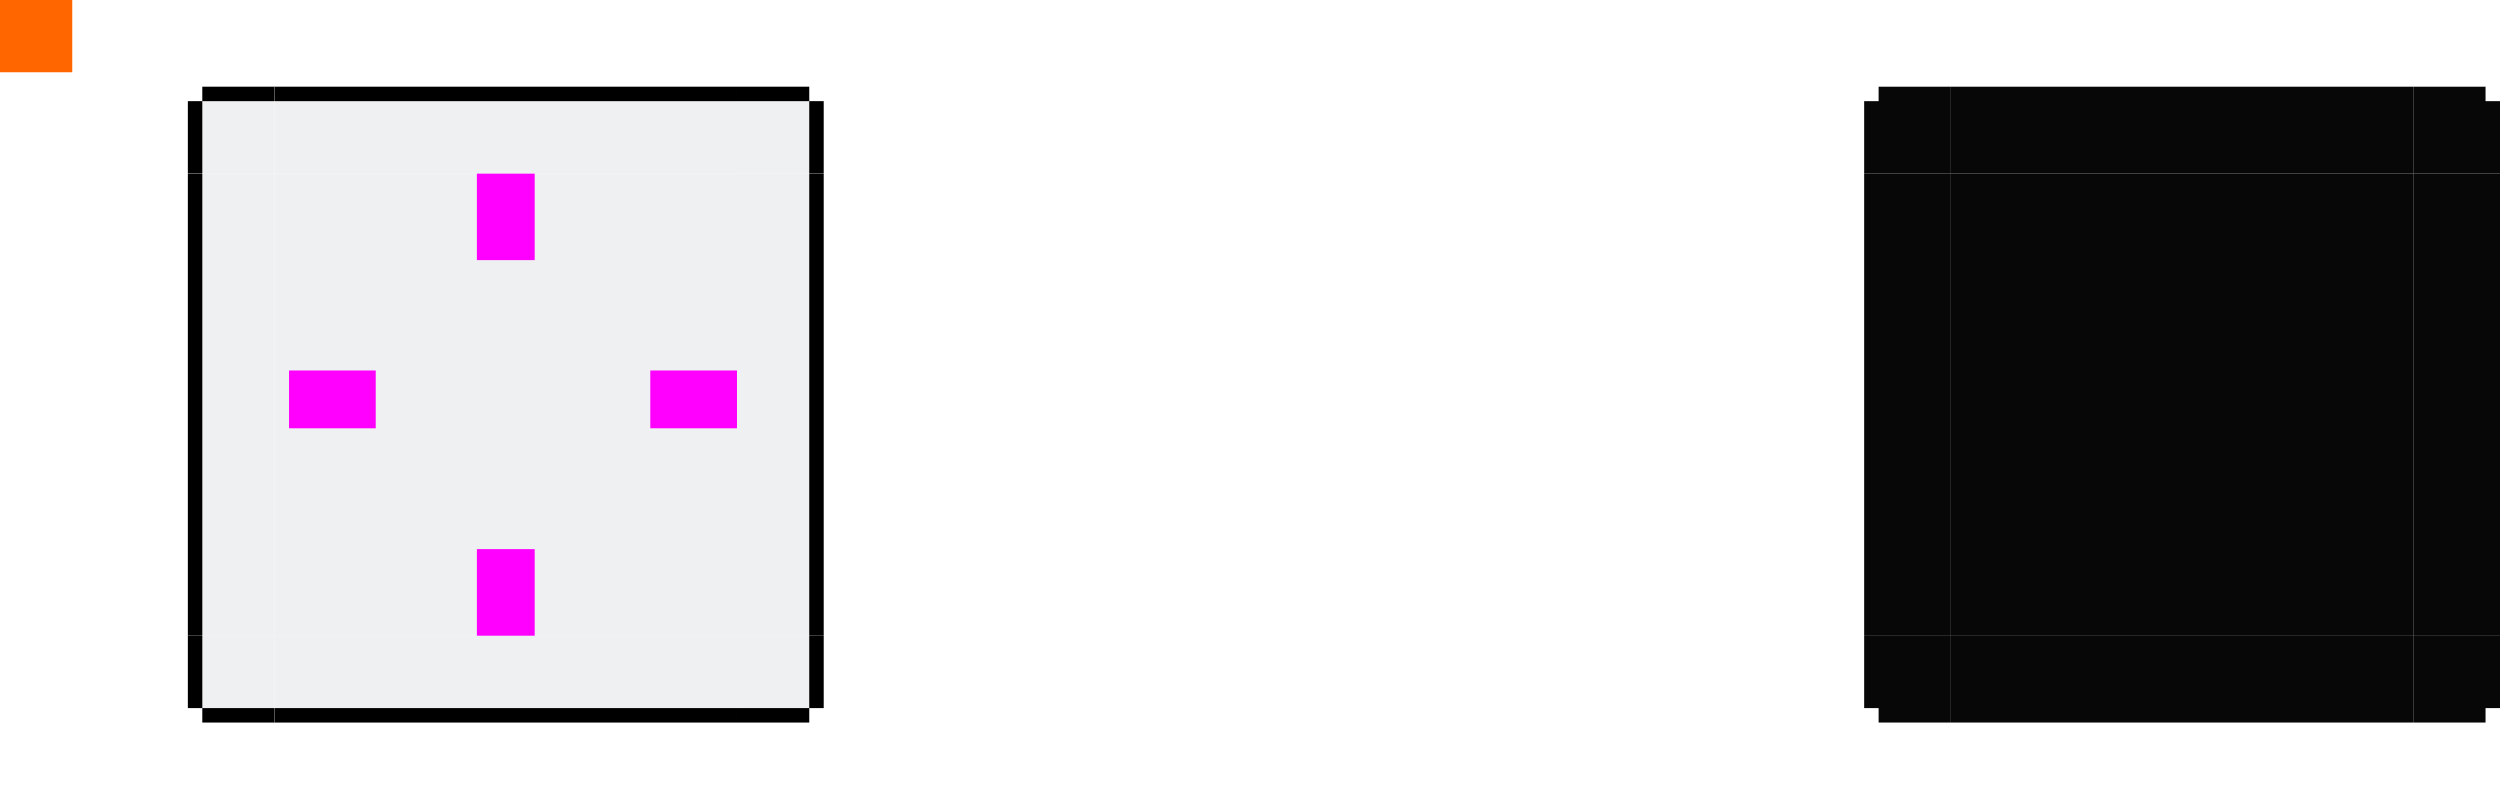
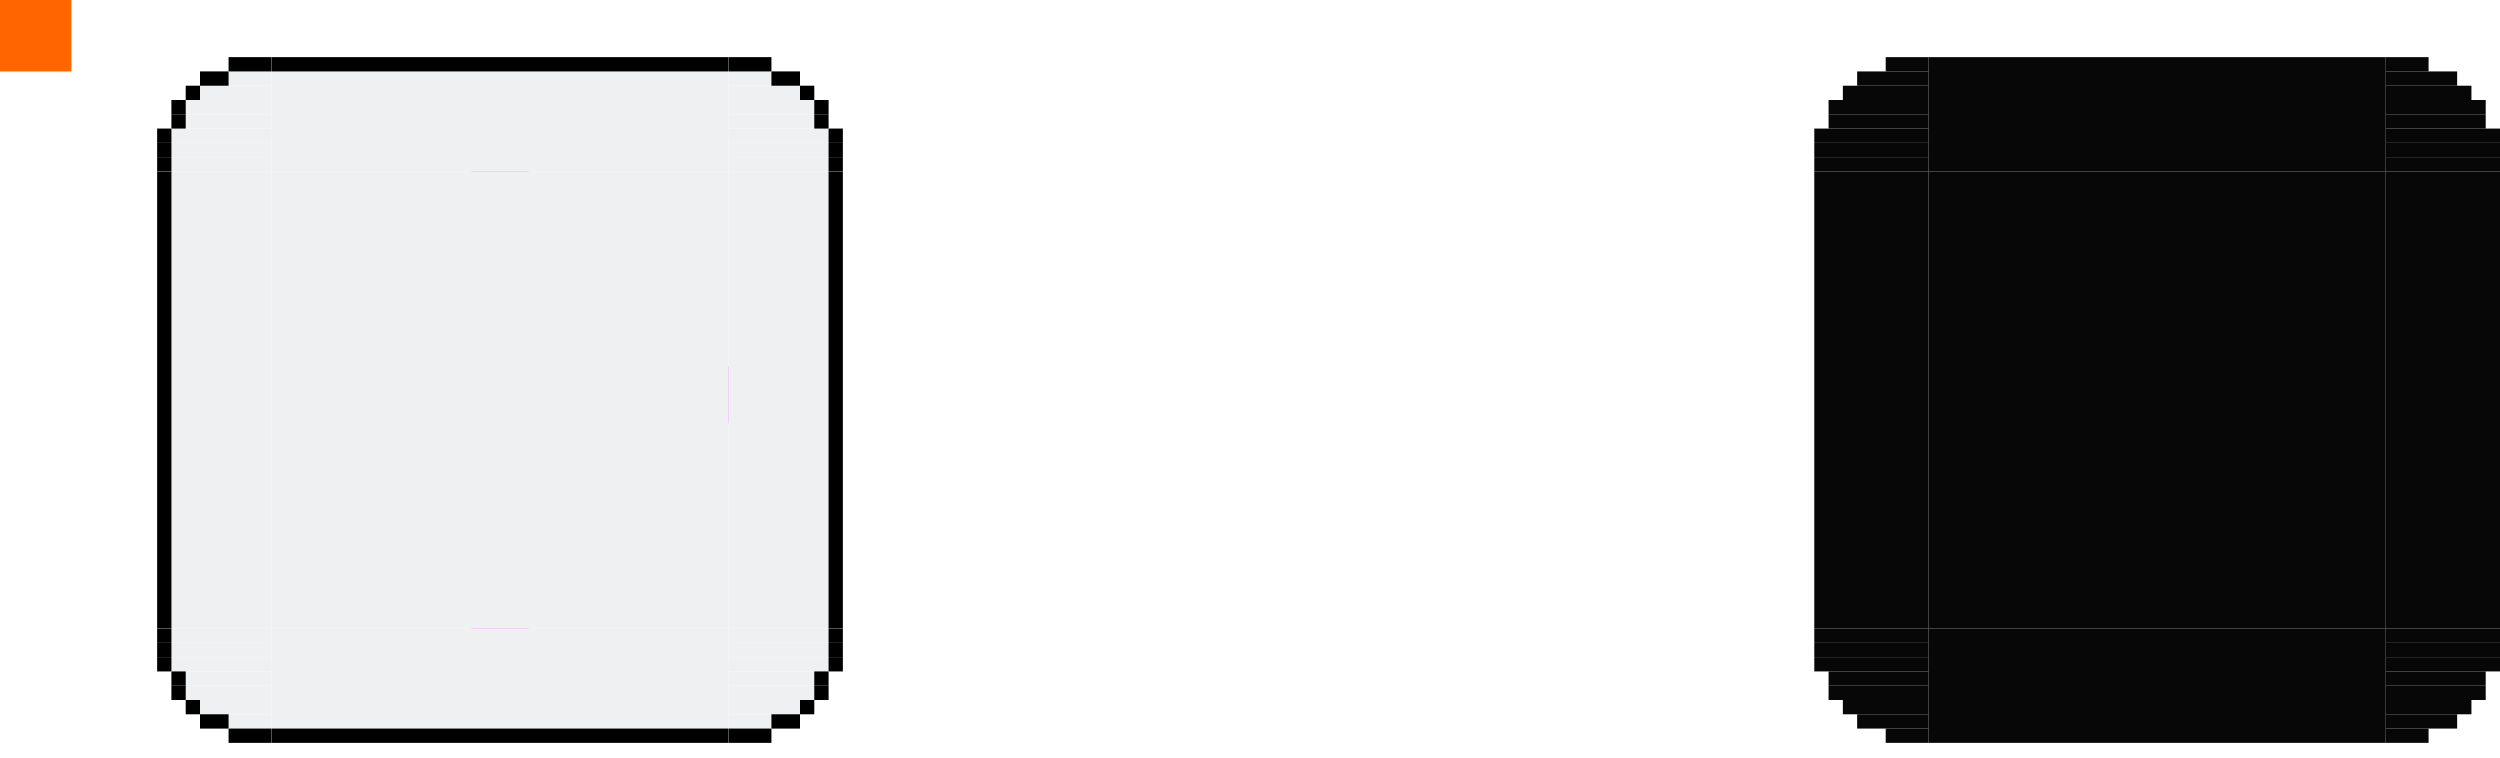
- <svg xmlns="http://www.w3.org/2000/svg" width="173" height="56" viewBox="0 0 173 56" id="svg2" version="1.1">
+ <svg xmlns="http://www.w3.org/2000/svg" width="175" height="53" viewBox="0 0 175 53" id="svg2" version="1.1">
  <defs id="defs4">
    <style type="text/css" id="current-color-scheme">
      .ColorScheme-Text {
        color:#31363b;
        stop-color:#31363b;
      }
      .ColorScheme-Background {
        color:#eff0f1;
        stop-color:#eff0f1;
      }
      .ColorScheme-Highlight {
        color:#3daee9;
        stop-color:#3daee9;
      }
      .ColorScheme-ViewText {
        color:#31363b;
        stop-color:#31363b;
      }
      .ColorScheme-ViewBackground {
        color:#fcfcfc;
        stop-color:#fcfcfc;
      }
      .ColorScheme-ViewHover {
        color:#93cee9;
        stop-color:#93cee9;
      }
      .ColorScheme-ViewFocus{
        color:#3daee9;
        stop-color:#3daee9;
      }
      .ColorScheme-ButtonText {
        color:#31363b;
        stop-color:#31363b;
      }
      .ColorScheme-ButtonBackground {
        color:#eff0f1;
        stop-color:#eff0f1;
      }
      .ColorScheme-ButtonHover {
        color:#93cee9;
        stop-color:#93cee9;
      }
      .ColorScheme-ButtonFocus{
        color:#3daee9;
        stop-color:#3daee9;
      }
      </style>
  </defs>
  <g id="layer1" transform="translate(0,-904.3622)">
    <rect style="opacity:1;fill:#ff6600;fill-opacity:1;stroke:none" id="hint-tile-center" width="5" height="5" x="0" y="904.362" />
-     <g id="center">
-       <rect y="916.362" x="19" height="32" width="32" id="rect4401" style="opacity:1;fill:none;fill-opacity:1;stroke:none" />
-       <rect style="opacity:1;fill:currentColor;fill-opacity:1;stroke:none" id="rect4138" width="32" height="32" x="19" y="916.362" class="ColorScheme-Background" />
-     </g>
    <rect style="fill:#ff00ff;fill-opacity:1;stroke:none" id="hint-top-margin" width="4" height="6" x="33" y="916.362" />
    <rect y="942.362" x="33" height="6" width="4" id="hint-bottom-margin" style="fill:#ff00ff;fill-opacity:1;stroke:none" />
    <rect y="930" x="45" height="4" width="6" id="hint-right-margin" style="fill:#ff00ff;fill-opacity:1;stroke:none" />
    <rect style="fill:#ff00ff;fill-opacity:1;stroke:none" id="hint-left-margin" width="6" height="4" x="20" y="930" />
+   </g>
+   <g id="protea-background-frame">
+     <g id="topleft">
+       <rect x="16" y="4" width="3" height="1" class="ColorScheme-Background" style="opacity:1;fill:currentColor;fill-opacity:1;stroke:none" />
+       <rect x="14" y="5" width="5" height="1" class="ColorScheme-Background" style="opacity:1;fill:currentColor;fill-opacity:1;stroke:none" />
+       <rect x="13" y="6" width="6" height="1" class="ColorScheme-Background" style="opacity:1;fill:currentColor;fill-opacity:1;stroke:none" />
+       <rect x="12" y="7" width="7" height="1" class="ColorScheme-Background" style="opacity:1;fill:currentColor;fill-opacity:1;stroke:none" />
+       <rect x="12" y="8" width="7" height="1" class="ColorScheme-Background" style="opacity:1;fill:currentColor;fill-opacity:1;stroke:none" />
+       <rect x="11" y="9" width="8" height="1" class="ColorScheme-Background" style="opacity:1;fill:currentColor;fill-opacity:1;stroke:none" />
+       <rect x="11" y="10" width="8" height="1" class="ColorScheme-Background" style="opacity:1;fill:currentColor;fill-opacity:1;stroke:none" />
+       <rect x="11" y="11" width="8" height="1" class="ColorScheme-Background" style="opacity:1;fill:currentColor;fill-opacity:1;stroke:none" />
+       <rect x="16" y="4" width="3" height="1" class="ColorScheme-Frame" style="fill:currentColor;stroke:none" />
+       <rect x="14" y="5" width="2" height="1" class="ColorScheme-Frame" style="fill:currentColor;stroke:none" />
+       <rect x="13" y="6" width="1" height="1" class="ColorScheme-Frame" style="fill:currentColor;stroke:none" />
+       <rect x="12" y="7" width="1" height="1" class="ColorScheme-Frame" style="fill:currentColor;stroke:none" />
+       <rect x="12" y="8" width="1" height="1" class="ColorScheme-Frame" style="fill:currentColor;stroke:none" />
+       <rect x="11" y="9" width="1" height="1" class="ColorScheme-Frame" style="fill:currentColor;stroke:none" />
+       <rect x="11" y="10" width="1" height="1" class="ColorScheme-Frame" style="fill:currentColor;stroke:none" />
+       <rect x="11" y="11" width="1" height="1" class="ColorScheme-Frame" style="fill:currentColor;stroke:none" />
+     </g>
    <g id="topright">
-       <path style="fill:currentColor;fill-opacity:1" d="m 51,910.362 0,1 0,4 0,1 1,0 1,0 3,0 1,0 0,-1 0,-4 -1,-2e-5 0,-1 -3,0 -1,0 z" id="rect4177" class="ColorScheme-Background" />
-       <path id="path4842" d="m 51,910.362 0,1 3,0 1,0 1,0 0,1 0,1 0,3 1,0 0,-3 0,-1 0,-1 -1,0 0,-1 -1,0 -1,0 z" style="fill:currentColor;fill-rule:evenodd;stroke:none" class="ColorScheme-Frame" />
-     </g>
-     <g id="mask-top" transform="matrix(1,0,0,1.200001,116,-182.0733)" style="stroke-width:0.913">
-       <rect transform="matrix(0,-1,-1,0,0,0)" style="opacity:0.97;fill:#000000;fill-opacity:1;stroke:none;stroke-width:0.833" id="rect4265" width="5" height="32" x="-915.362" y="-51" />
-     </g>
-     <g id="mask-topleft" transform="translate(116,0)">
-       <path style="opacity:0.97;fill:#000000;fill-opacity:1" d="M 130,6 V 7 L 129,7 v 5 h 6 V 6 Z" transform="translate(-116,904.3622)" id="path4277" />
-     </g>
-     <g id="mask-topright" transform="translate(116,0)">
-       <path style="opacity:0.97;fill:#000000;fill-opacity:1" d="m 167,6 v 6 h 6 V 7 l -1,-2.02e-5 V 6 Z" transform="translate(-116,904.3622)" id="path4287" />
-     </g>
-     <g id="mask-bottom" transform="translate(116,0)">
-       <rect y="-51" x="948.362" height="32" width="6" id="rect4291" style="opacity:0.97;fill:#000000;fill-opacity:1;stroke:none" transform="rotate(90)" />
-     </g>
-     <g id="mask-bottomleft" transform="translate(116,0)">
-       <path style="opacity:0.97;fill:#000000;fill-opacity:1" d="m 129,44 v 5 l 1,-2e-5 V 50 h 5 v -6 z" transform="translate(-116,904.3622)" id="path4303" />
-     </g>
-     <g id="mask-bottomright" transform="translate(116,0)">
-       <path style="opacity:0.97;fill:#000000;fill-opacity:1" d="m 167,44 v 6 h 5 v -1 l 1,2e-5 v -5 z" transform="translate(-116,904.3622)" id="path4313" />
-     </g>
-     <g id="mask-left" transform="translate(116,0)">
-       <rect y="916.362" x="-19" height="32" width="6" id="rect4317" style="opacity:0.97;fill:#000000;fill-opacity:1;stroke:none" transform="scale(-1,1)" />
-     </g>
-     <g id="mask-right" transform="matrix(1.2,0,0,1,104.6,0)" style="stroke-width:0.913">
-       <rect style="opacity:0.97;fill:#000000;fill-opacity:1;stroke:none;stroke-width:0.833" id="rect4323" width="5" height="32" x="52" y="916.362" />
-     </g>
-     <g id="mask-center" transform="translate(116,0)">
-       <rect style="opacity:1;fill:none;fill-opacity:1;stroke:none" id="rect4329" width="32" height="32" x="19" y="916.362" />
-       <rect y="916.362" x="19" height="32" width="32" id="rect4331" style="opacity:0.97;fill:#000000;fill-opacity:1;stroke:none" />
+       <rect x="51" y="4" width="3" height="1" class="ColorScheme-Background" style="opacity:1;fill:currentColor;fill-opacity:1;stroke:none" />
+       <rect x="51" y="5" width="5" height="1" class="ColorScheme-Background" style="opacity:1;fill:currentColor;fill-opacity:1;stroke:none" />
+       <rect x="51" y="6" width="6" height="1" class="ColorScheme-Background" style="opacity:1;fill:currentColor;fill-opacity:1;stroke:none" />
+       <rect x="51" y="7" width="7" height="1" class="ColorScheme-Background" style="opacity:1;fill:currentColor;fill-opacity:1;stroke:none" />
+       <rect x="51" y="8" width="7" height="1" class="ColorScheme-Background" style="opacity:1;fill:currentColor;fill-opacity:1;stroke:none" />
+       <rect x="51" y="9" width="8" height="1" class="ColorScheme-Background" style="opacity:1;fill:currentColor;fill-opacity:1;stroke:none" />
+       <rect x="51" y="10" width="8" height="1" class="ColorScheme-Background" style="opacity:1;fill:currentColor;fill-opacity:1;stroke:none" />
+       <rect x="51" y="11" width="8" height="1" class="ColorScheme-Background" style="opacity:1;fill:currentColor;fill-opacity:1;stroke:none" />
+       <rect x="51" y="4" width="3" height="1" class="ColorScheme-Frame" style="fill:currentColor;stroke:none" />
+       <rect x="54" y="5" width="2" height="1" class="ColorScheme-Frame" style="fill:currentColor;stroke:none" />
+       <rect x="56" y="6" width="1" height="1" class="ColorScheme-Frame" style="fill:currentColor;stroke:none" />
+       <rect x="57" y="7" width="1" height="1" class="ColorScheme-Frame" style="fill:currentColor;stroke:none" />
+       <rect x="57" y="8" width="1" height="1" class="ColorScheme-Frame" style="fill:currentColor;stroke:none" />
+       <rect x="58" y="9" width="1" height="1" class="ColorScheme-Frame" style="fill:currentColor;stroke:none" />
+       <rect x="58" y="10" width="1" height="1" class="ColorScheme-Frame" style="fill:currentColor;stroke:none" />
+       <rect x="58" y="11" width="1" height="1" class="ColorScheme-Frame" style="fill:currentColor;stroke:none" />
+     </g>
+     <g id="bottomleft">
+       <rect x="16" y="51" width="3" height="1" class="ColorScheme-Background" style="opacity:1;fill:currentColor;fill-opacity:1;stroke:none" />
+       <rect x="14" y="50" width="5" height="1" class="ColorScheme-Background" style="opacity:1;fill:currentColor;fill-opacity:1;stroke:none" />
+       <rect x="13" y="49" width="6" height="1" class="ColorScheme-Background" style="opacity:1;fill:currentColor;fill-opacity:1;stroke:none" />
+       <rect x="12" y="48" width="7" height="1" class="ColorScheme-Background" style="opacity:1;fill:currentColor;fill-opacity:1;stroke:none" />
+       <rect x="12" y="47" width="7" height="1" class="ColorScheme-Background" style="opacity:1;fill:currentColor;fill-opacity:1;stroke:none" />
+       <rect x="11" y="46" width="8" height="1" class="ColorScheme-Background" style="opacity:1;fill:currentColor;fill-opacity:1;stroke:none" />
+       <rect x="11" y="45" width="8" height="1" class="ColorScheme-Background" style="opacity:1;fill:currentColor;fill-opacity:1;stroke:none" />
+       <rect x="11" y="44" width="8" height="1" class="ColorScheme-Background" style="opacity:1;fill:currentColor;fill-opacity:1;stroke:none" />
+       <rect x="16" y="51" width="3" height="1" class="ColorScheme-Frame" style="fill:currentColor;stroke:none" />
+       <rect x="14" y="50" width="2" height="1" class="ColorScheme-Frame" style="fill:currentColor;stroke:none" />
+       <rect x="13" y="49" width="1" height="1" class="ColorScheme-Frame" style="fill:currentColor;stroke:none" />
+       <rect x="12" y="48" width="1" height="1" class="ColorScheme-Frame" style="fill:currentColor;stroke:none" />
+       <rect x="12" y="47" width="1" height="1" class="ColorScheme-Frame" style="fill:currentColor;stroke:none" />
+       <rect x="11" y="46" width="1" height="1" class="ColorScheme-Frame" style="fill:currentColor;stroke:none" />
+       <rect x="11" y="45" width="1" height="1" class="ColorScheme-Frame" style="fill:currentColor;stroke:none" />
+       <rect x="11" y="44" width="1" height="1" class="ColorScheme-Frame" style="fill:currentColor;stroke:none" />
+     </g>
+     <g id="bottomright">
+       <rect x="51" y="51" width="3" height="1" class="ColorScheme-Background" style="opacity:1;fill:currentColor;fill-opacity:1;stroke:none" />
+       <rect x="51" y="50" width="5" height="1" class="ColorScheme-Background" style="opacity:1;fill:currentColor;fill-opacity:1;stroke:none" />
+       <rect x="51" y="49" width="6" height="1" class="ColorScheme-Background" style="opacity:1;fill:currentColor;fill-opacity:1;stroke:none" />
+       <rect x="51" y="48" width="7" height="1" class="ColorScheme-Background" style="opacity:1;fill:currentColor;fill-opacity:1;stroke:none" />
+       <rect x="51" y="47" width="7" height="1" class="ColorScheme-Background" style="opacity:1;fill:currentColor;fill-opacity:1;stroke:none" />
+       <rect x="51" y="46" width="8" height="1" class="ColorScheme-Background" style="opacity:1;fill:currentColor;fill-opacity:1;stroke:none" />
+       <rect x="51" y="45" width="8" height="1" class="ColorScheme-Background" style="opacity:1;fill:currentColor;fill-opacity:1;stroke:none" />
+       <rect x="51" y="44" width="8" height="1" class="ColorScheme-Background" style="opacity:1;fill:currentColor;fill-opacity:1;stroke:none" />
+       <rect x="51" y="51" width="3" height="1" class="ColorScheme-Frame" style="fill:currentColor;stroke:none" />
+       <rect x="54" y="50" width="2" height="1" class="ColorScheme-Frame" style="fill:currentColor;stroke:none" />
+       <rect x="56" y="49" width="1" height="1" class="ColorScheme-Frame" style="fill:currentColor;stroke:none" />
+       <rect x="57" y="48" width="1" height="1" class="ColorScheme-Frame" style="fill:currentColor;stroke:none" />
+       <rect x="57" y="47" width="1" height="1" class="ColorScheme-Frame" style="fill:currentColor;stroke:none" />
+       <rect x="58" y="46" width="1" height="1" class="ColorScheme-Frame" style="fill:currentColor;stroke:none" />
+       <rect x="58" y="45" width="1" height="1" class="ColorScheme-Frame" style="fill:currentColor;stroke:none" />
+       <rect x="58" y="44" width="1" height="1" class="ColorScheme-Frame" style="fill:currentColor;stroke:none" />
+     </g>
+     <g id="top">
+       <rect x="19" y="4" width="32" height="8" class="ColorScheme-Background" style="opacity:1;fill:currentColor;fill-opacity:1;stroke:none" />
+       <rect x="19" y="4" width="32" height="1" class="ColorScheme-Frame" style="fill:currentColor;stroke:none" />
+     </g>
+     <g id="bottom">
+       <rect x="19" y="44" width="32" height="8" class="ColorScheme-Background" style="opacity:1;fill:currentColor;fill-opacity:1;stroke:none" />
+       <rect x="19" y="51" width="32" height="1" class="ColorScheme-Frame" style="fill:currentColor;stroke:none" />
+     </g>
+     <g id="left">
+       <rect x="11" y="12" width="8" height="32" class="ColorScheme-Background" style="opacity:1;fill:currentColor;fill-opacity:1;stroke:none" />
+       <rect x="11" y="12" width="1" height="32" class="ColorScheme-Frame" style="fill:currentColor;stroke:none" />
    </g>
    <g id="right">
-       <rect y="916.362" x="51" height="32" width="6" id="rect4140" style="fill:currentColor;fill-opacity:1;stroke:none" class="ColorScheme-Background" />
-       <rect y="916.362" x="56" height="32" width="1" id="rect4902-0" style="fill:currentColor;stroke:none" class="ColorScheme-Frame" />
-     </g>
-     <g id="top" transform="matrix(0,-1,1,0,-897.3622,967.3621)">
-       <rect class="ColorScheme-Background" style="fill:currentColor;fill-opacity:1;stroke:none" id="rect3146" width="6" height="32" x="51" y="916.362" />
-       <rect style="fill:currentColor;stroke:none" id="rect3148" width="1" height="32" x="56" y="916.362" class="ColorScheme-Frame" />
-     </g>
-     <g id="bottom" transform="matrix(0,1,-1,0,967.3622,897.3622)">
-       <rect class="ColorScheme-Background" style="fill:currentColor;fill-opacity:1;stroke:none" id="rect3152" width="6" height="32" x="51" y="916.362" />
-       <rect style="fill:currentColor;stroke:none" id="rect3154" width="1" height="32" x="56" y="916.362" class="ColorScheme-Frame" />
-     </g>
-     <g transform="matrix(-1,0,0,-1,69.99998,1864.724)" id="left">
-       <rect y="916.362" x="51" height="32" width="6" id="rect3164" style="fill:currentColor;fill-opacity:1;stroke:none" class="ColorScheme-Background" />
-       <rect y="916.362" x="56" height="32" width="1" id="rect3166" style="fill:currentColor;stroke:none" class="ColorScheme-Frame" />
-     </g>
-     <g id="bottomright" transform="matrix(0,1,-1,0,967.3622,897.3622)">
-       <path class="ColorScheme-Background" id="path3176" d="m 51,910.362 0,1 0,4 0,1 1,0 1,0 3,0 1,0 0,-1 0,-4 -1,-2e-5 0,-1 -3,0 -1,0 z" style="fill:currentColor;fill-opacity:1" />
-       <path style="fill:currentColor;fill-rule:evenodd;stroke:none" d="m 51,910.362 0,1 3,0 1,0 1,0 0,1 0,1 0,3 1,0 0,-3 0,-1 0,-1 -1,0 0,-1 -1,0 -1,0 z" id="path3178" class="ColorScheme-Frame" />
-     </g>
-     <g transform="matrix(-1,0,0,-1,70,1864.724)" id="bottomleft">
-       <path style="fill:currentColor;fill-opacity:1" d="m 51,910.362 0,1 0,4 0,1 1,0 1,0 3,0 1,0 0,-1 0,-4 -1,-2e-5 0,-1 -3,0 -1,0 z" id="path3182" class="ColorScheme-Background" />
-       <path id="path3184" d="m 51,910.362 0,1 3,0 1,0 1,0 0,1 0,1 0,3 1,0 0,-3 0,-1 0,-1 -1,0 0,-1 -1,0 -1,0 z" style="fill:currentColor;fill-rule:evenodd;stroke:none" class="ColorScheme-Frame" />
-     </g>
-     <g id="topleft" transform="matrix(0,-1,1,0,-897.3622,967.3622)">
-       <path class="ColorScheme-Background" id="path3188" d="m 51,910.362 0,1 0,4 0,1 1,0 1,0 3,0 1,0 0,-1 0,-4 -1,-2e-5 0,-1 -3,0 -1,0 z" style="fill:currentColor;fill-opacity:1" />
-       <path style="fill:currentColor;fill-rule:evenodd;stroke:none" d="m 51,910.362 0,1 3,0 1,0 1,0 0,1 0,1 0,3 1,0 0,-3 0,-1 0,-1 -1,0 0,-1 -1,0 -1,0 z" id="path3190" class="ColorScheme-Frame" />
+       <rect x="51" y="12" width="8" height="32" class="ColorScheme-Background" style="opacity:1;fill:currentColor;fill-opacity:1;stroke:none" />
+       <rect x="58" y="12" width="1" height="32" class="ColorScheme-Frame" style="fill:currentColor;stroke:none" />
+     </g>
+     <g id="center">
+       <rect x="19" y="12" width="32" height="32" class="ColorScheme-Background" style="opacity:1;fill:currentColor;fill-opacity:1;stroke:none" />
+     </g>
+   </g>
+   <g id="protea-mask-frame">
+     <g id="mask-topleft">
+       <rect x="132" y="4" width="3" height="1" style="opacity:0.97;fill:#000000;fill-opacity:1;stroke:none" />
+       <rect x="130" y="5" width="5" height="1" style="opacity:0.97;fill:#000000;fill-opacity:1;stroke:none" />
+       <rect x="129" y="6" width="6" height="1" style="opacity:0.97;fill:#000000;fill-opacity:1;stroke:none" />
+       <rect x="128" y="7" width="7" height="1" style="opacity:0.97;fill:#000000;fill-opacity:1;stroke:none" />
+       <rect x="128" y="8" width="7" height="1" style="opacity:0.97;fill:#000000;fill-opacity:1;stroke:none" />
+       <rect x="127" y="9" width="8" height="1" style="opacity:0.97;fill:#000000;fill-opacity:1;stroke:none" />
+       <rect x="127" y="10" width="8" height="1" style="opacity:0.97;fill:#000000;fill-opacity:1;stroke:none" />
+       <rect x="127" y="11" width="8" height="1" style="opacity:0.97;fill:#000000;fill-opacity:1;stroke:none" />
+     </g>
+     <g id="mask-topright">
+       <rect x="167" y="4" width="3" height="1" style="opacity:0.97;fill:#000000;fill-opacity:1;stroke:none" />
+       <rect x="167" y="5" width="5" height="1" style="opacity:0.97;fill:#000000;fill-opacity:1;stroke:none" />
+       <rect x="167" y="6" width="6" height="1" style="opacity:0.97;fill:#000000;fill-opacity:1;stroke:none" />
+       <rect x="167" y="7" width="7" height="1" style="opacity:0.97;fill:#000000;fill-opacity:1;stroke:none" />
+       <rect x="167" y="8" width="7" height="1" style="opacity:0.97;fill:#000000;fill-opacity:1;stroke:none" />
+       <rect x="167" y="9" width="8" height="1" style="opacity:0.97;fill:#000000;fill-opacity:1;stroke:none" />
+       <rect x="167" y="10" width="8" height="1" style="opacity:0.97;fill:#000000;fill-opacity:1;stroke:none" />
+       <rect x="167" y="11" width="8" height="1" style="opacity:0.97;fill:#000000;fill-opacity:1;stroke:none" />
+     </g>
+     <g id="mask-bottomleft">
+       <rect x="132" y="51" width="3" height="1" style="opacity:0.97;fill:#000000;fill-opacity:1;stroke:none" />
+       <rect x="130" y="50" width="5" height="1" style="opacity:0.97;fill:#000000;fill-opacity:1;stroke:none" />
+       <rect x="129" y="49" width="6" height="1" style="opacity:0.97;fill:#000000;fill-opacity:1;stroke:none" />
+       <rect x="128" y="48" width="7" height="1" style="opacity:0.97;fill:#000000;fill-opacity:1;stroke:none" />
+       <rect x="128" y="47" width="7" height="1" style="opacity:0.97;fill:#000000;fill-opacity:1;stroke:none" />
+       <rect x="127" y="46" width="8" height="1" style="opacity:0.97;fill:#000000;fill-opacity:1;stroke:none" />
+       <rect x="127" y="45" width="8" height="1" style="opacity:0.97;fill:#000000;fill-opacity:1;stroke:none" />
+       <rect x="127" y="44" width="8" height="1" style="opacity:0.97;fill:#000000;fill-opacity:1;stroke:none" />
+     </g>
+     <g id="mask-bottomright">
+       <rect x="167" y="51" width="3" height="1" style="opacity:0.97;fill:#000000;fill-opacity:1;stroke:none" />
+       <rect x="167" y="50" width="5" height="1" style="opacity:0.97;fill:#000000;fill-opacity:1;stroke:none" />
+       <rect x="167" y="49" width="6" height="1" style="opacity:0.97;fill:#000000;fill-opacity:1;stroke:none" />
+       <rect x="167" y="48" width="7" height="1" style="opacity:0.97;fill:#000000;fill-opacity:1;stroke:none" />
+       <rect x="167" y="47" width="7" height="1" style="opacity:0.97;fill:#000000;fill-opacity:1;stroke:none" />
+       <rect x="167" y="46" width="8" height="1" style="opacity:0.97;fill:#000000;fill-opacity:1;stroke:none" />
+       <rect x="167" y="45" width="8" height="1" style="opacity:0.97;fill:#000000;fill-opacity:1;stroke:none" />
+       <rect x="167" y="44" width="8" height="1" style="opacity:0.97;fill:#000000;fill-opacity:1;stroke:none" />
+     </g>
+     <g id="mask-top">
+       <rect x="135" y="4" width="32" height="8" style="opacity:0.97;fill:#000000;fill-opacity:1;stroke:none" />
+     </g>
+     <g id="mask-bottom">
+       <rect x="135" y="44" width="32" height="8" style="opacity:0.97;fill:#000000;fill-opacity:1;stroke:none" />
+     </g>
+     <g id="mask-left">
+       <rect x="127" y="12" width="8" height="32" style="opacity:0.97;fill:#000000;fill-opacity:1;stroke:none" />
+     </g>
+     <g id="mask-right">
+       <rect x="167" y="12" width="8" height="32" style="opacity:0.97;fill:#000000;fill-opacity:1;stroke:none" />
+     </g>
+     <g id="mask-center">
+       <rect x="135" y="12" width="32" height="32" style="opacity:0.97;fill:#000000;fill-opacity:1;stroke:none" />
    </g>
  </g>
</svg>
